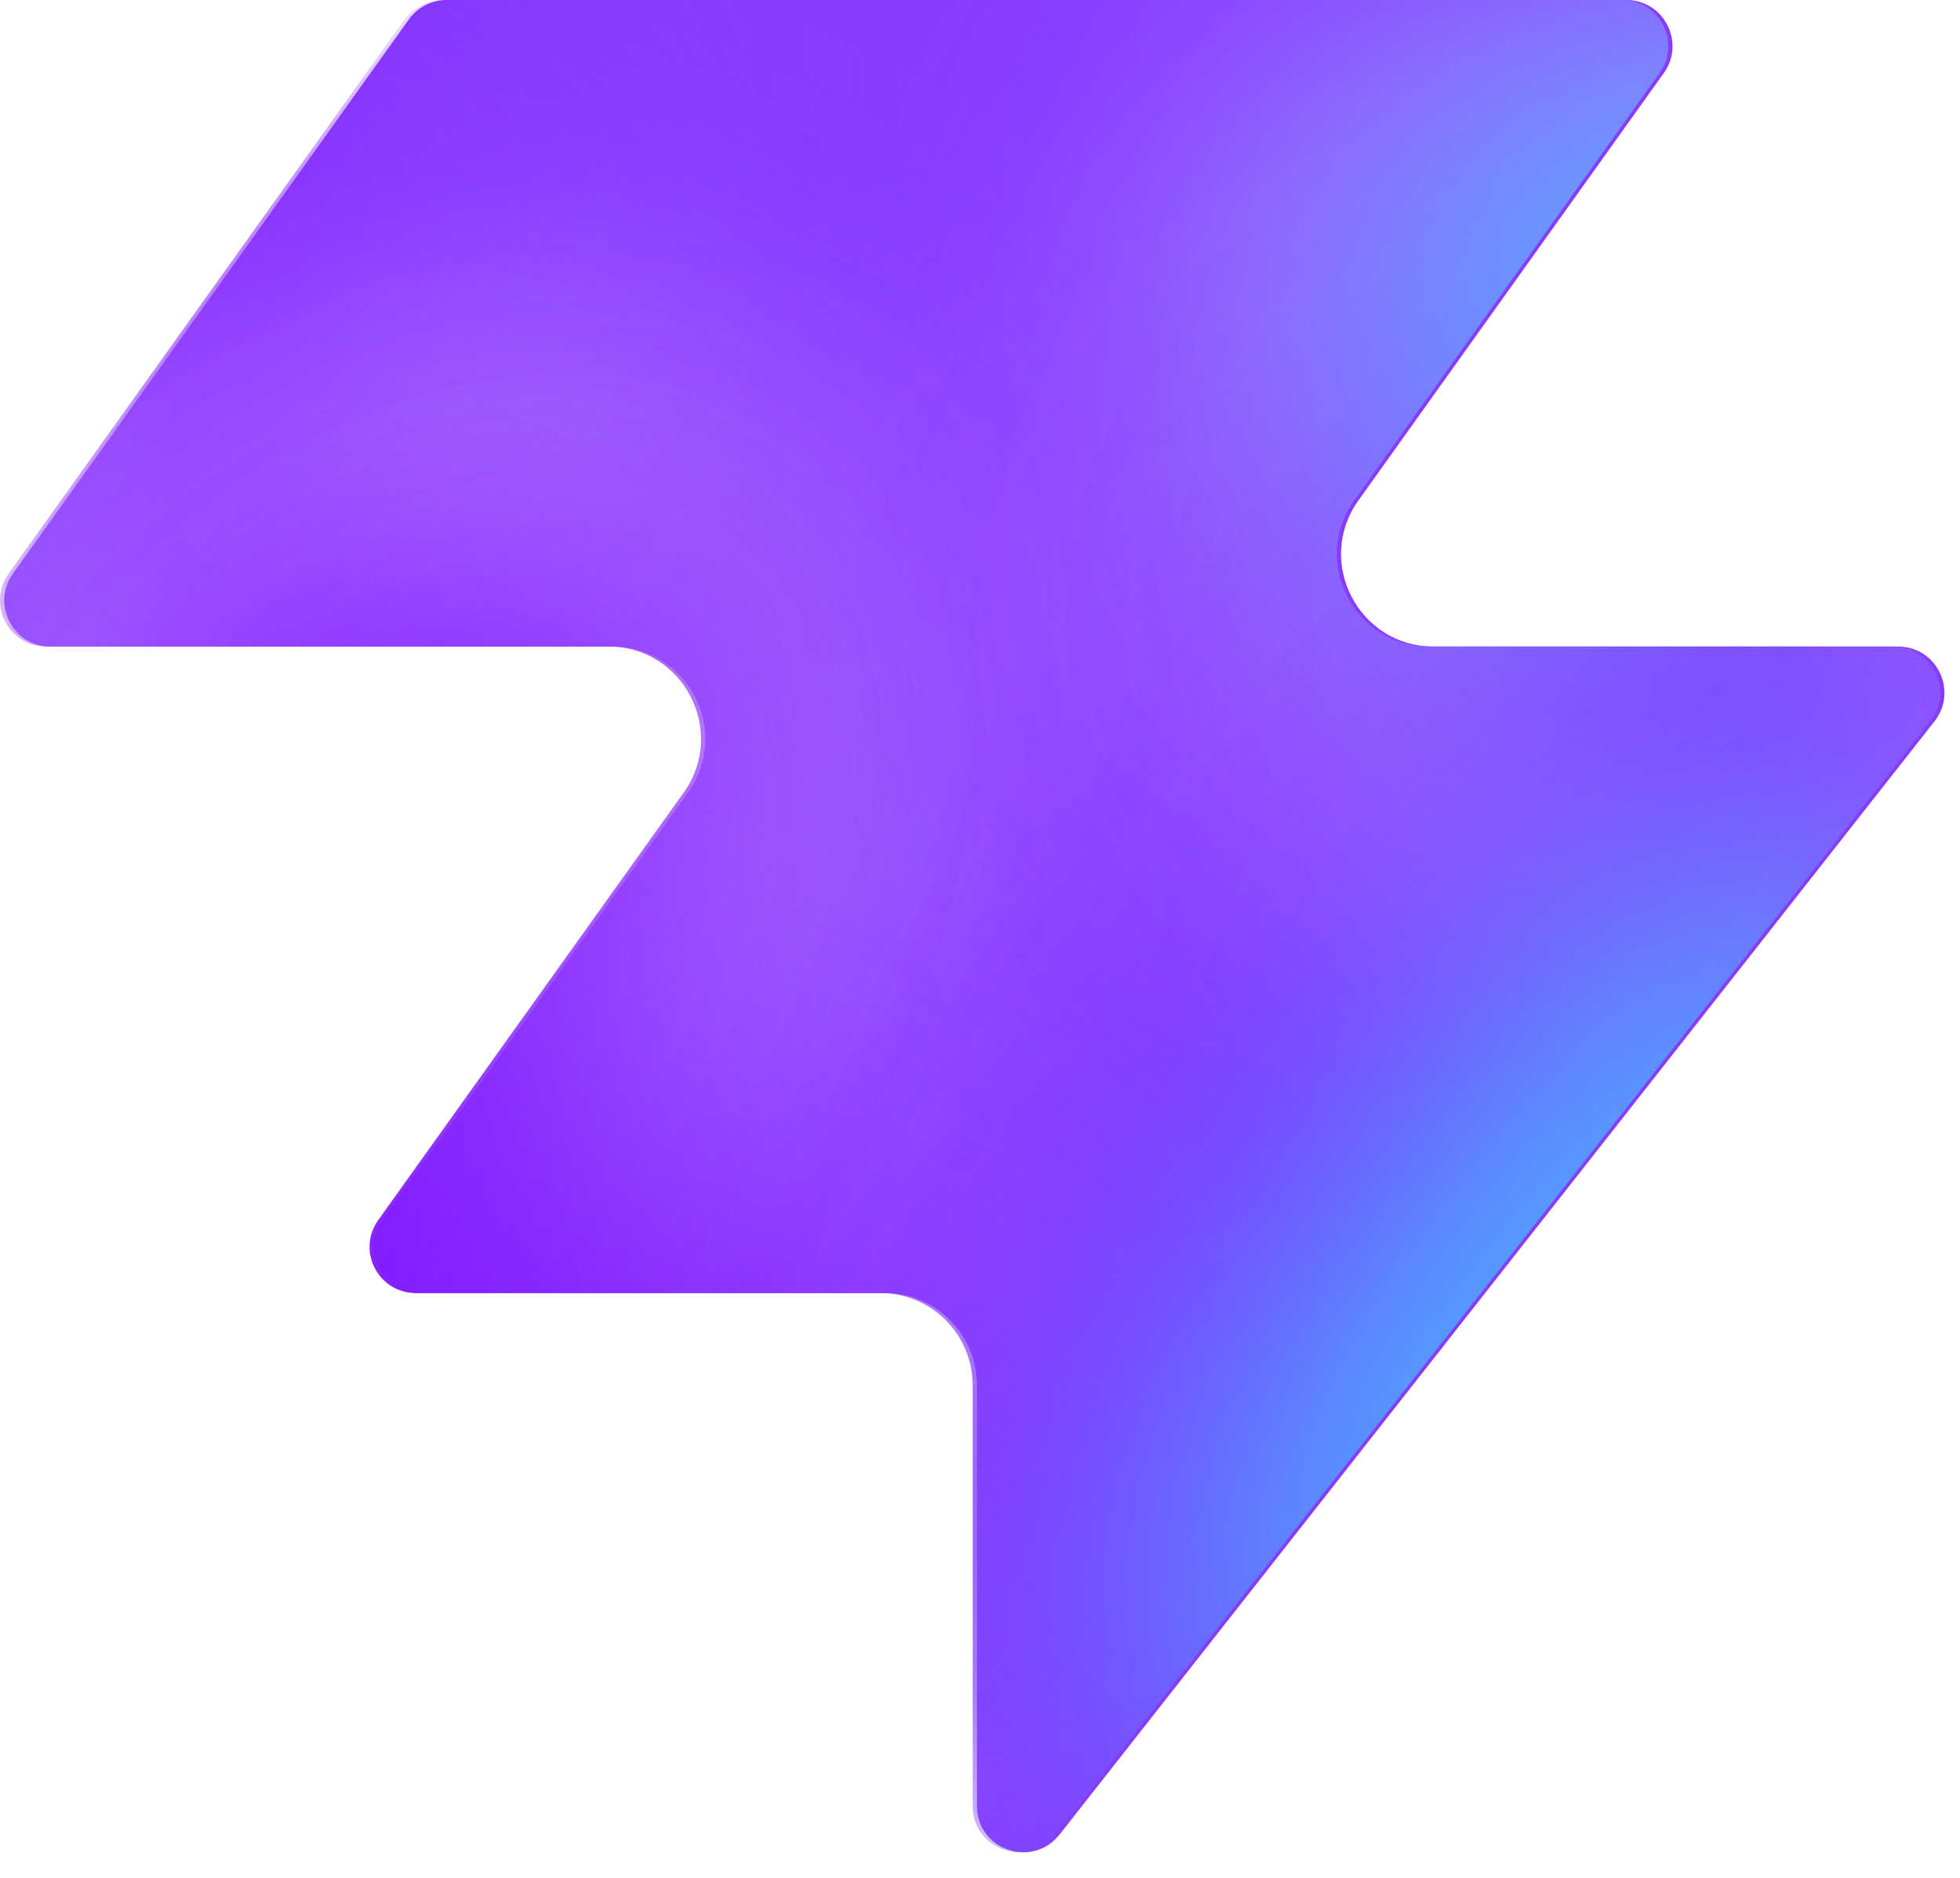
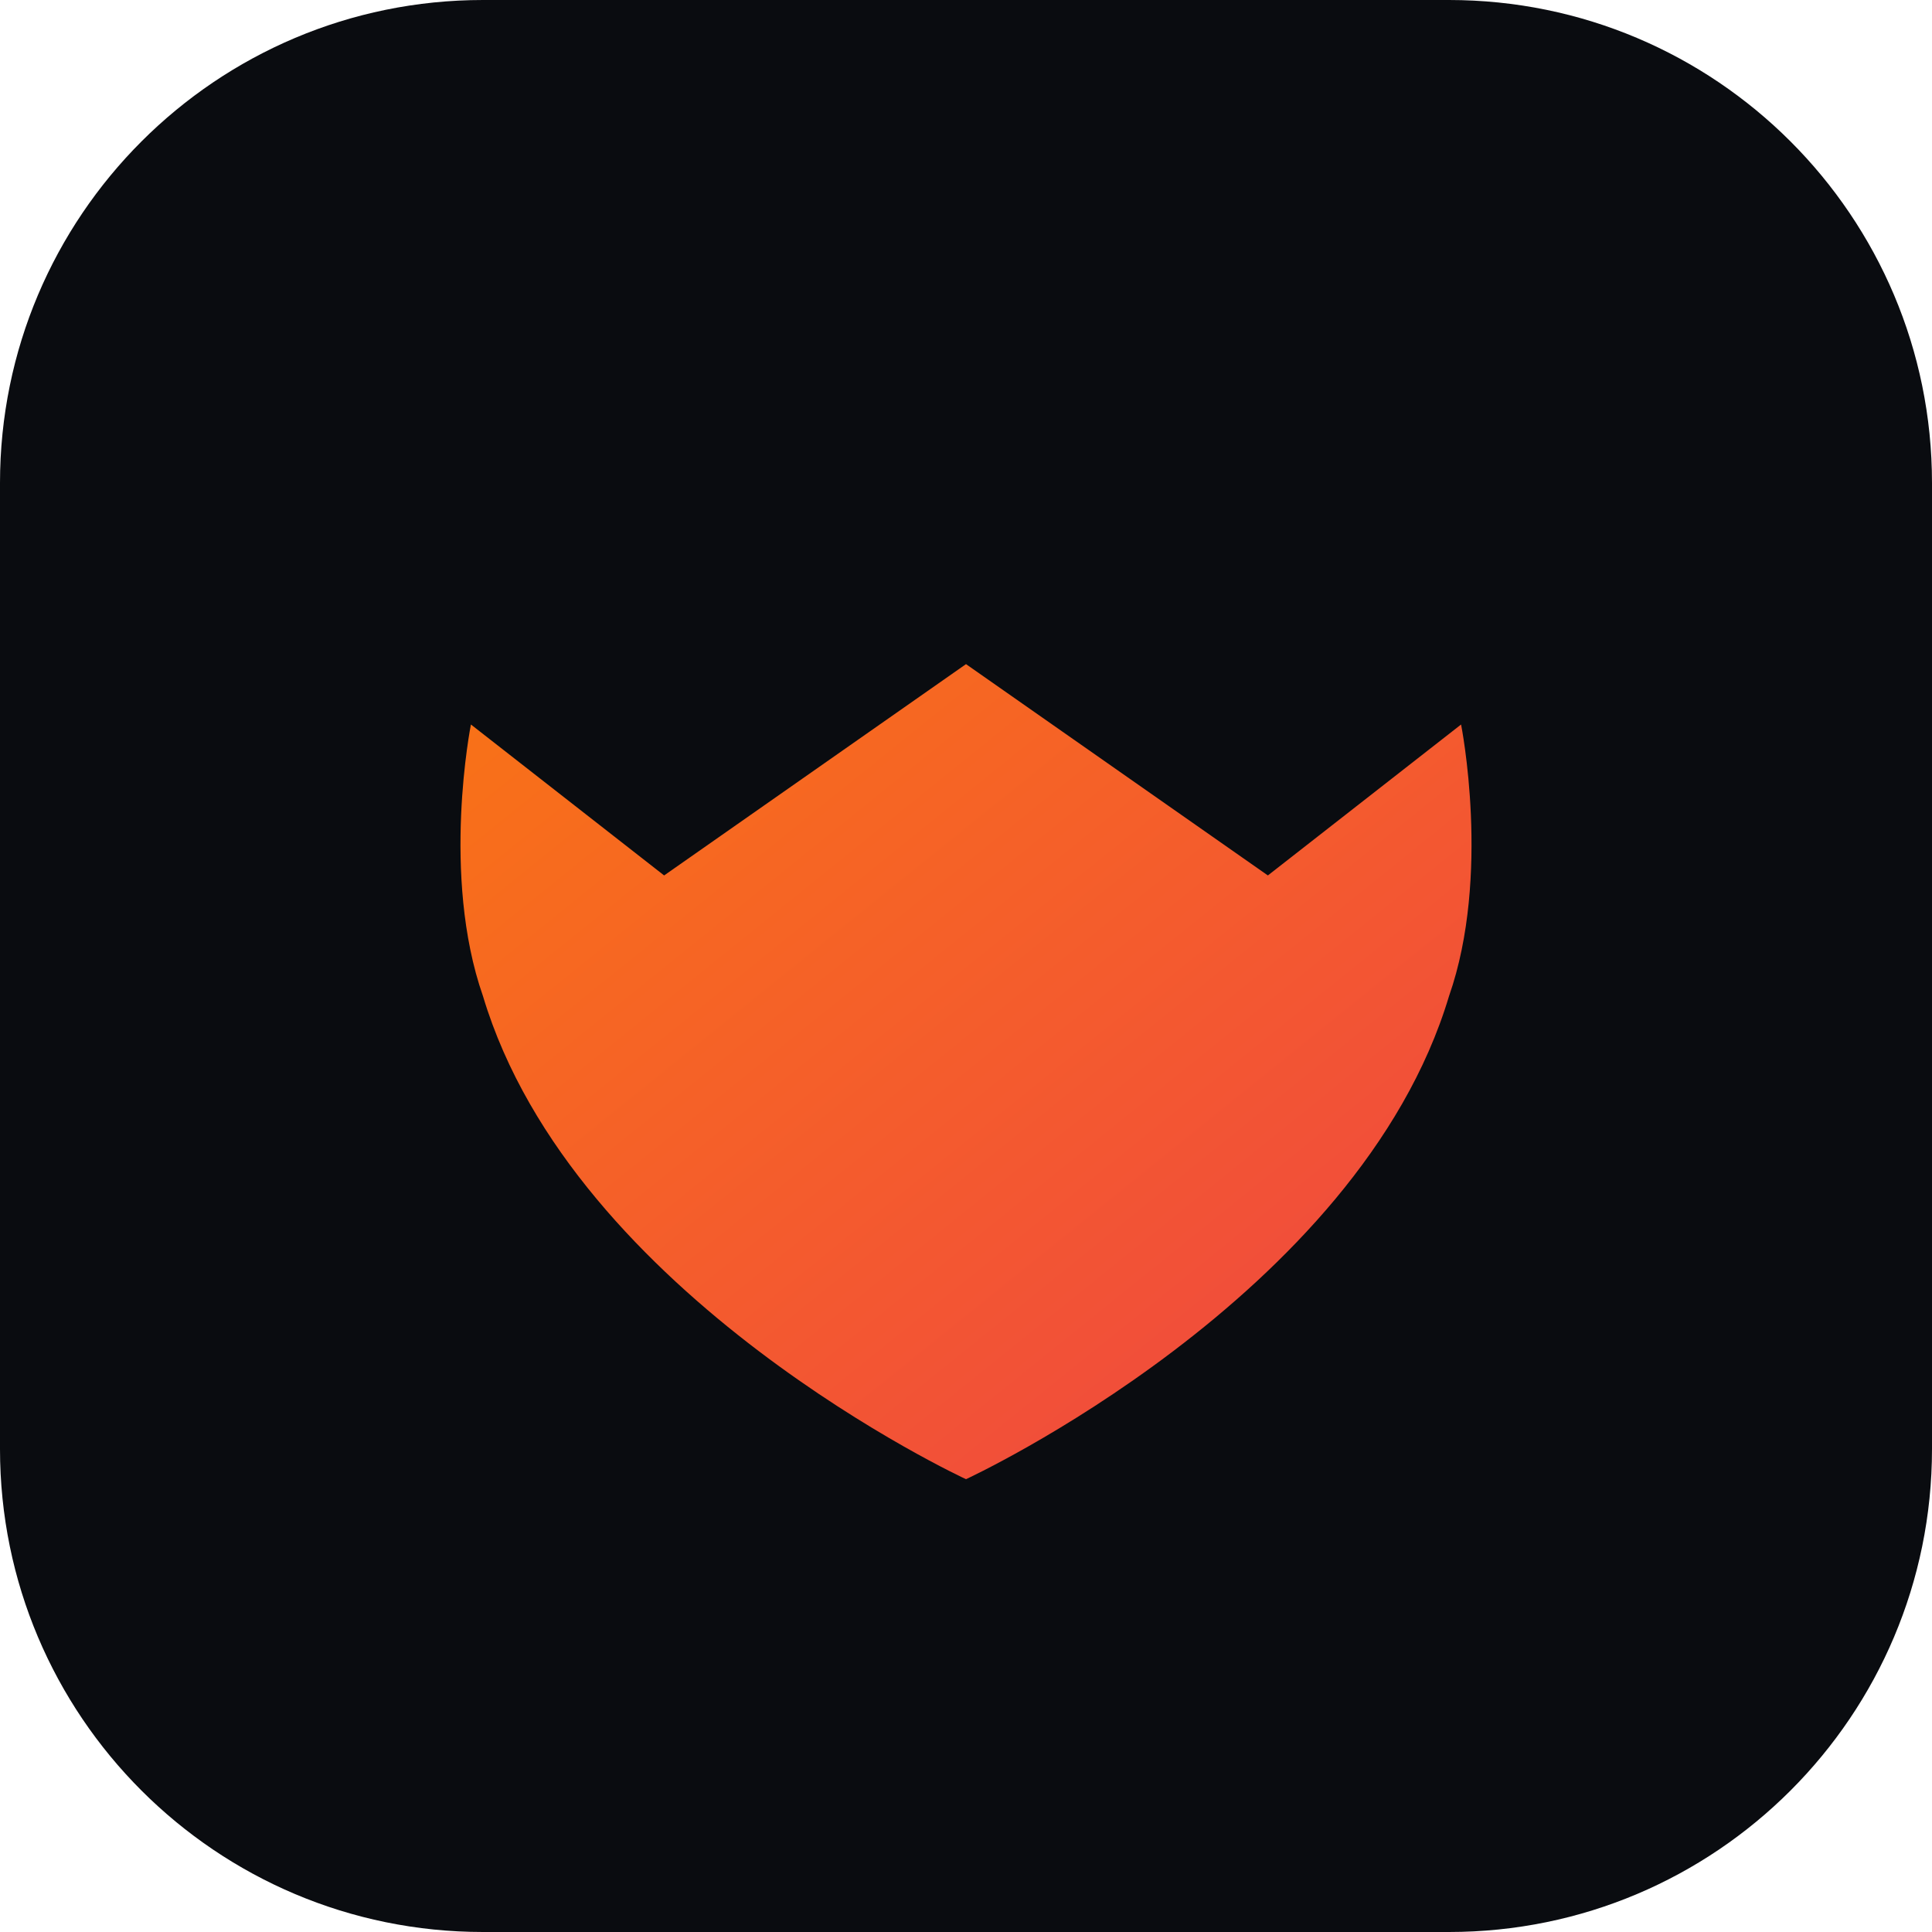
- <svg xmlns="http://www.w3.org/2000/svg" width="48" height="46" fill="none" viewBox="0 0 48 46">
-   <path fill="#863bff" d="M25.946 44.938c-.664.845-2.021.375-2.021-.698V33.937a2.26 2.26 0 0 0-2.262-2.262H10.287c-.92 0-1.456-1.04-.92-1.788l7.48-10.471c1.07-1.497 0-3.578-1.842-3.578H1.237c-.92 0-1.456-1.04-.92-1.788L10.013.474c.214-.297.556-.474.92-.474h28.894c.92 0 1.456 1.04.92 1.788l-7.48 10.471c-1.07 1.498 0 3.579 1.842 3.579h11.377c.943 0 1.473 1.088.89 1.83L25.947 44.94z" style="fill:#863bff;fill:color(display-p3 .525 .23 1);fill-opacity:1" />
-   <mask id="a" width="48" height="46" x="0" y="0" maskUnits="userSpaceOnUse" style="mask-type:alpha">
-     <path fill="#000" d="M25.842 44.938c-.664.844-2.021.375-2.021-.698V33.937a2.26 2.26 0 0 0-2.262-2.262H10.183c-.92 0-1.456-1.04-.92-1.788l7.48-10.471c1.07-1.498 0-3.579-1.842-3.579H1.133c-.92 0-1.456-1.04-.92-1.787L9.91.473c.214-.297.556-.474.92-.474h28.894c.92 0 1.456 1.04.92 1.788l-7.48 10.471c-1.07 1.498 0 3.578 1.842 3.578h11.377c.943 0 1.473 1.088.89 1.832L25.843 44.94z" style="fill:#000;fill-opacity:1" />
-   </mask>
-   <g mask="url(#a)">
-     <g filter="url(#b)">
-       <ellipse cx="5.508" cy="14.704" fill="#ede6ff" rx="5.508" ry="14.704" style="fill:#ede6ff;fill:color(display-p3 .927 .903 1);fill-opacity:1" transform="matrix(.00324 1 1 -.00324 -4.47 31.516)" />
-     </g>
-     <g filter="url(#c)">
-       <ellipse cx="10.399" cy="29.851" fill="#ede6ff" rx="10.399" ry="29.851" style="fill:#ede6ff;fill:color(display-p3 .927 .903 1);fill-opacity:1" transform="matrix(.00324 1 1 -.00324 -39.328 7.883)" />
-     </g>
-     <g filter="url(#d)">
-       <ellipse cx="5.508" cy="30.487" fill="#7e14ff" rx="5.508" ry="30.487" style="fill:#7e14ff;fill:color(display-p3 .492 .077 1);fill-opacity:1" transform="rotate(89.814 -25.913 -14.639)scale(1 -1)" />
-     </g>
-     <g filter="url(#e)">
-       <ellipse cx="5.508" cy="30.599" fill="#7e14ff" rx="5.508" ry="30.599" style="fill:#7e14ff;fill:color(display-p3 .492 .077 1);fill-opacity:1" transform="rotate(89.814 -32.644 -3.334)scale(1 -1)" />
-     </g>
-     <g filter="url(#f)">
-       <ellipse cx="5.508" cy="30.599" fill="#7e14ff" rx="5.508" ry="30.599" style="fill:#7e14ff;fill:color(display-p3 .492 .077 1);fill-opacity:1" transform="matrix(.00324 1 1 -.00324 -34.34 30.47)" />
-     </g>
-     <g filter="url(#g)">
-       <ellipse cx="14.072" cy="22.078" fill="#ede6ff" rx="14.072" ry="22.078" style="fill:#ede6ff;fill:color(display-p3 .927 .903 1);fill-opacity:1" transform="rotate(93.35 24.506 48.493)scale(-1 1)" />
-     </g>
-     <g filter="url(#h)">
-       <ellipse cx="3.47" cy="21.501" fill="#7e14ff" rx="3.47" ry="21.501" style="fill:#7e14ff;fill:color(display-p3 .492 .077 1);fill-opacity:1" transform="rotate(89.009 28.708 47.59)scale(-1 1)" />
-     </g>
-     <g filter="url(#i)">
-       <ellipse cx="3.47" cy="21.501" fill="#7e14ff" rx="3.47" ry="21.501" style="fill:#7e14ff;fill:color(display-p3 .492 .077 1);fill-opacity:1" transform="rotate(89.009 28.708 47.59)scale(-1 1)" />
-     </g>
-     <g filter="url(#j)">
-       <ellipse cx=".387" cy="8.972" fill="#7e14ff" rx="4.407" ry="29.108" style="fill:#7e14ff;fill:color(display-p3 .492 .077 1);fill-opacity:1" transform="rotate(39.51 .387 8.972)" />
-     </g>
-     <g filter="url(#k)">
-       <ellipse cx="47.523" cy="-6.092" fill="#7e14ff" rx="4.407" ry="29.108" style="fill:#7e14ff;fill:color(display-p3 .492 .077 1);fill-opacity:1" transform="rotate(37.892 47.523 -6.092)" />
-     </g>
-     <g filter="url(#l)">
-       <ellipse cx="41.412" cy="6.333" fill="#47bfff" rx="5.971" ry="9.665" style="fill:#47bfff;fill:color(display-p3 .28 .748 1);fill-opacity:1" transform="rotate(37.892 41.412 6.333)" />
-     </g>
-     <g filter="url(#m)">
-       <ellipse cx="-1.879" cy="38.332" fill="#7e14ff" rx="4.407" ry="29.108" style="fill:#7e14ff;fill:color(display-p3 .492 .077 1);fill-opacity:1" transform="rotate(37.892 -1.88 38.332)" />
-     </g>
-     <g filter="url(#n)">
-       <ellipse cx="-1.879" cy="38.332" fill="#7e14ff" rx="4.407" ry="29.108" style="fill:#7e14ff;fill:color(display-p3 .492 .077 1);fill-opacity:1" transform="rotate(37.892 -1.88 38.332)" />
-     </g>
-     <g filter="url(#o)">
-       <ellipse cx="35.651" cy="29.907" fill="#7e14ff" rx="4.407" ry="29.108" style="fill:#7e14ff;fill:color(display-p3 .492 .077 1);fill-opacity:1" transform="rotate(37.892 35.651 29.907)" />
-     </g>
-     <g filter="url(#p)">
-       <ellipse cx="38.418" cy="32.4" fill="#47bfff" rx="5.971" ry="15.297" style="fill:#47bfff;fill:color(display-p3 .28 .748 1);fill-opacity:1" transform="rotate(37.892 38.418 32.4)" />
-     </g>
-   </g>
+ <svg xmlns="http://www.w3.org/2000/svg" viewBox="0 0 32 32" role="img" aria-label="Wolf AI">
  <defs>
-     <filter id="b" width="60.045" height="41.654" x="-19.77" y="16.149" color-interpolation-filters="sRGB" filterUnits="userSpaceOnUse">
-       <feFlood flood-opacity="0" result="BackgroundImageFix" />
-       <feBlend in="SourceGraphic" in2="BackgroundImageFix" result="shape" />
-       <feGaussianBlur result="effect1_foregroundBlur_2002_17158" stdDeviation="7.659" />
-     </filter>
-     <filter id="c" width="90.34" height="51.437" x="-54.613" y="-7.533" color-interpolation-filters="sRGB" filterUnits="userSpaceOnUse">
-       <feFlood flood-opacity="0" result="BackgroundImageFix" />
-       <feBlend in="SourceGraphic" in2="BackgroundImageFix" result="shape" />
-       <feGaussianBlur result="effect1_foregroundBlur_2002_17158" stdDeviation="7.659" />
-     </filter>
-     <filter id="d" width="79.355" height="29.4" x="-49.64" y="2.03" color-interpolation-filters="sRGB" filterUnits="userSpaceOnUse">
-       <feFlood flood-opacity="0" result="BackgroundImageFix" />
-       <feBlend in="SourceGraphic" in2="BackgroundImageFix" result="shape" />
-       <feGaussianBlur result="effect1_foregroundBlur_2002_17158" stdDeviation="4.596" />
-     </filter>
-     <filter id="e" width="79.579" height="29.4" x="-45.045" y="20.029" color-interpolation-filters="sRGB" filterUnits="userSpaceOnUse">
-       <feFlood flood-opacity="0" result="BackgroundImageFix" />
-       <feBlend in="SourceGraphic" in2="BackgroundImageFix" result="shape" />
-       <feGaussianBlur result="effect1_foregroundBlur_2002_17158" stdDeviation="4.596" />
-     </filter>
-     <filter id="f" width="79.579" height="29.4" x="-43.513" y="21.178" color-interpolation-filters="sRGB" filterUnits="userSpaceOnUse">
-       <feFlood flood-opacity="0" result="BackgroundImageFix" />
-       <feBlend in="SourceGraphic" in2="BackgroundImageFix" result="shape" />
-       <feGaussianBlur result="effect1_foregroundBlur_2002_17158" stdDeviation="4.596" />
-     </filter>
-     <filter id="g" width="74.749" height="58.852" x="15.756" y="-17.901" color-interpolation-filters="sRGB" filterUnits="userSpaceOnUse">
-       <feFlood flood-opacity="0" result="BackgroundImageFix" />
-       <feBlend in="SourceGraphic" in2="BackgroundImageFix" result="shape" />
-       <feGaussianBlur result="effect1_foregroundBlur_2002_17158" stdDeviation="7.659" />
-     </filter>
-     <filter id="h" width="61.377" height="25.362" x="23.548" y="2.284" color-interpolation-filters="sRGB" filterUnits="userSpaceOnUse">
-       <feFlood flood-opacity="0" result="BackgroundImageFix" />
-       <feBlend in="SourceGraphic" in2="BackgroundImageFix" result="shape" />
-       <feGaussianBlur result="effect1_foregroundBlur_2002_17158" stdDeviation="4.596" />
-     </filter>
-     <filter id="i" width="61.377" height="25.362" x="23.548" y="2.284" color-interpolation-filters="sRGB" filterUnits="userSpaceOnUse">
-       <feFlood flood-opacity="0" result="BackgroundImageFix" />
-       <feBlend in="SourceGraphic" in2="BackgroundImageFix" result="shape" />
-       <feGaussianBlur result="effect1_foregroundBlur_2002_17158" stdDeviation="4.596" />
-     </filter>
-     <filter id="j" width="56.045" height="63.649" x="-27.636" y="-22.853" color-interpolation-filters="sRGB" filterUnits="userSpaceOnUse">
-       <feFlood flood-opacity="0" result="BackgroundImageFix" />
-       <feBlend in="SourceGraphic" in2="BackgroundImageFix" result="shape" />
-       <feGaussianBlur result="effect1_foregroundBlur_2002_17158" stdDeviation="4.596" />
-     </filter>
-     <filter id="k" width="54.814" height="64.646" x="20.116" y="-38.415" color-interpolation-filters="sRGB" filterUnits="userSpaceOnUse">
-       <feFlood flood-opacity="0" result="BackgroundImageFix" />
-       <feBlend in="SourceGraphic" in2="BackgroundImageFix" result="shape" />
-       <feGaussianBlur result="effect1_foregroundBlur_2002_17158" stdDeviation="4.596" />
-     </filter>
-     <filter id="l" width="33.541" height="35.313" x="24.641" y="-11.323" color-interpolation-filters="sRGB" filterUnits="userSpaceOnUse">
-       <feFlood flood-opacity="0" result="BackgroundImageFix" />
-       <feBlend in="SourceGraphic" in2="BackgroundImageFix" result="shape" />
-       <feGaussianBlur result="effect1_foregroundBlur_2002_17158" stdDeviation="4.596" />
-     </filter>
-     <filter id="m" width="54.814" height="64.646" x="-29.286" y="6.009" color-interpolation-filters="sRGB" filterUnits="userSpaceOnUse">
-       <feFlood flood-opacity="0" result="BackgroundImageFix" />
-       <feBlend in="SourceGraphic" in2="BackgroundImageFix" result="shape" />
-       <feGaussianBlur result="effect1_foregroundBlur_2002_17158" stdDeviation="4.596" />
-     </filter>
-     <filter id="n" width="54.814" height="64.646" x="-29.286" y="6.009" color-interpolation-filters="sRGB" filterUnits="userSpaceOnUse">
-       <feFlood flood-opacity="0" result="BackgroundImageFix" />
-       <feBlend in="SourceGraphic" in2="BackgroundImageFix" result="shape" />
-       <feGaussianBlur result="effect1_foregroundBlur_2002_17158" stdDeviation="4.596" />
-     </filter>
-     <filter id="o" width="54.814" height="64.646" x="8.244" y="-2.416" color-interpolation-filters="sRGB" filterUnits="userSpaceOnUse">
-       <feFlood flood-opacity="0" result="BackgroundImageFix" />
-       <feBlend in="SourceGraphic" in2="BackgroundImageFix" result="shape" />
-       <feGaussianBlur result="effect1_foregroundBlur_2002_17158" stdDeviation="4.596" />
-     </filter>
-     <filter id="p" width="39.409" height="43.623" x="18.713" y="10.588" color-interpolation-filters="sRGB" filterUnits="userSpaceOnUse">
-       <feFlood flood-opacity="0" result="BackgroundImageFix" />
-       <feBlend in="SourceGraphic" in2="BackgroundImageFix" result="shape" />
-       <feGaussianBlur result="effect1_foregroundBlur_2002_17158" stdDeviation="4.596" />
-     </filter>
+     <linearGradient id="wolf-accent" x1="0%" y1="0%" x2="100%" y2="100%">
+       <stop offset="0%" stop-color="#f97316" />
+       <stop offset="100%" stop-color="#ef4444" />
+     </linearGradient>
  </defs>
+   <rect width="32" height="32" rx="8" fill="#0a0c10" />
+   <path fill="url(#wolf-accent)" d="M16 24.5C16 24.5 9.5 21.5 8 16.5C7.3 14.5 7.8 12 7.8 12L11 14.5L16 11L21 14.5L24.2 12C24.2 12 24.7 14.5 24 16.5C22.5 21.5 16 24.5 16 24.5Z" />
</svg>
